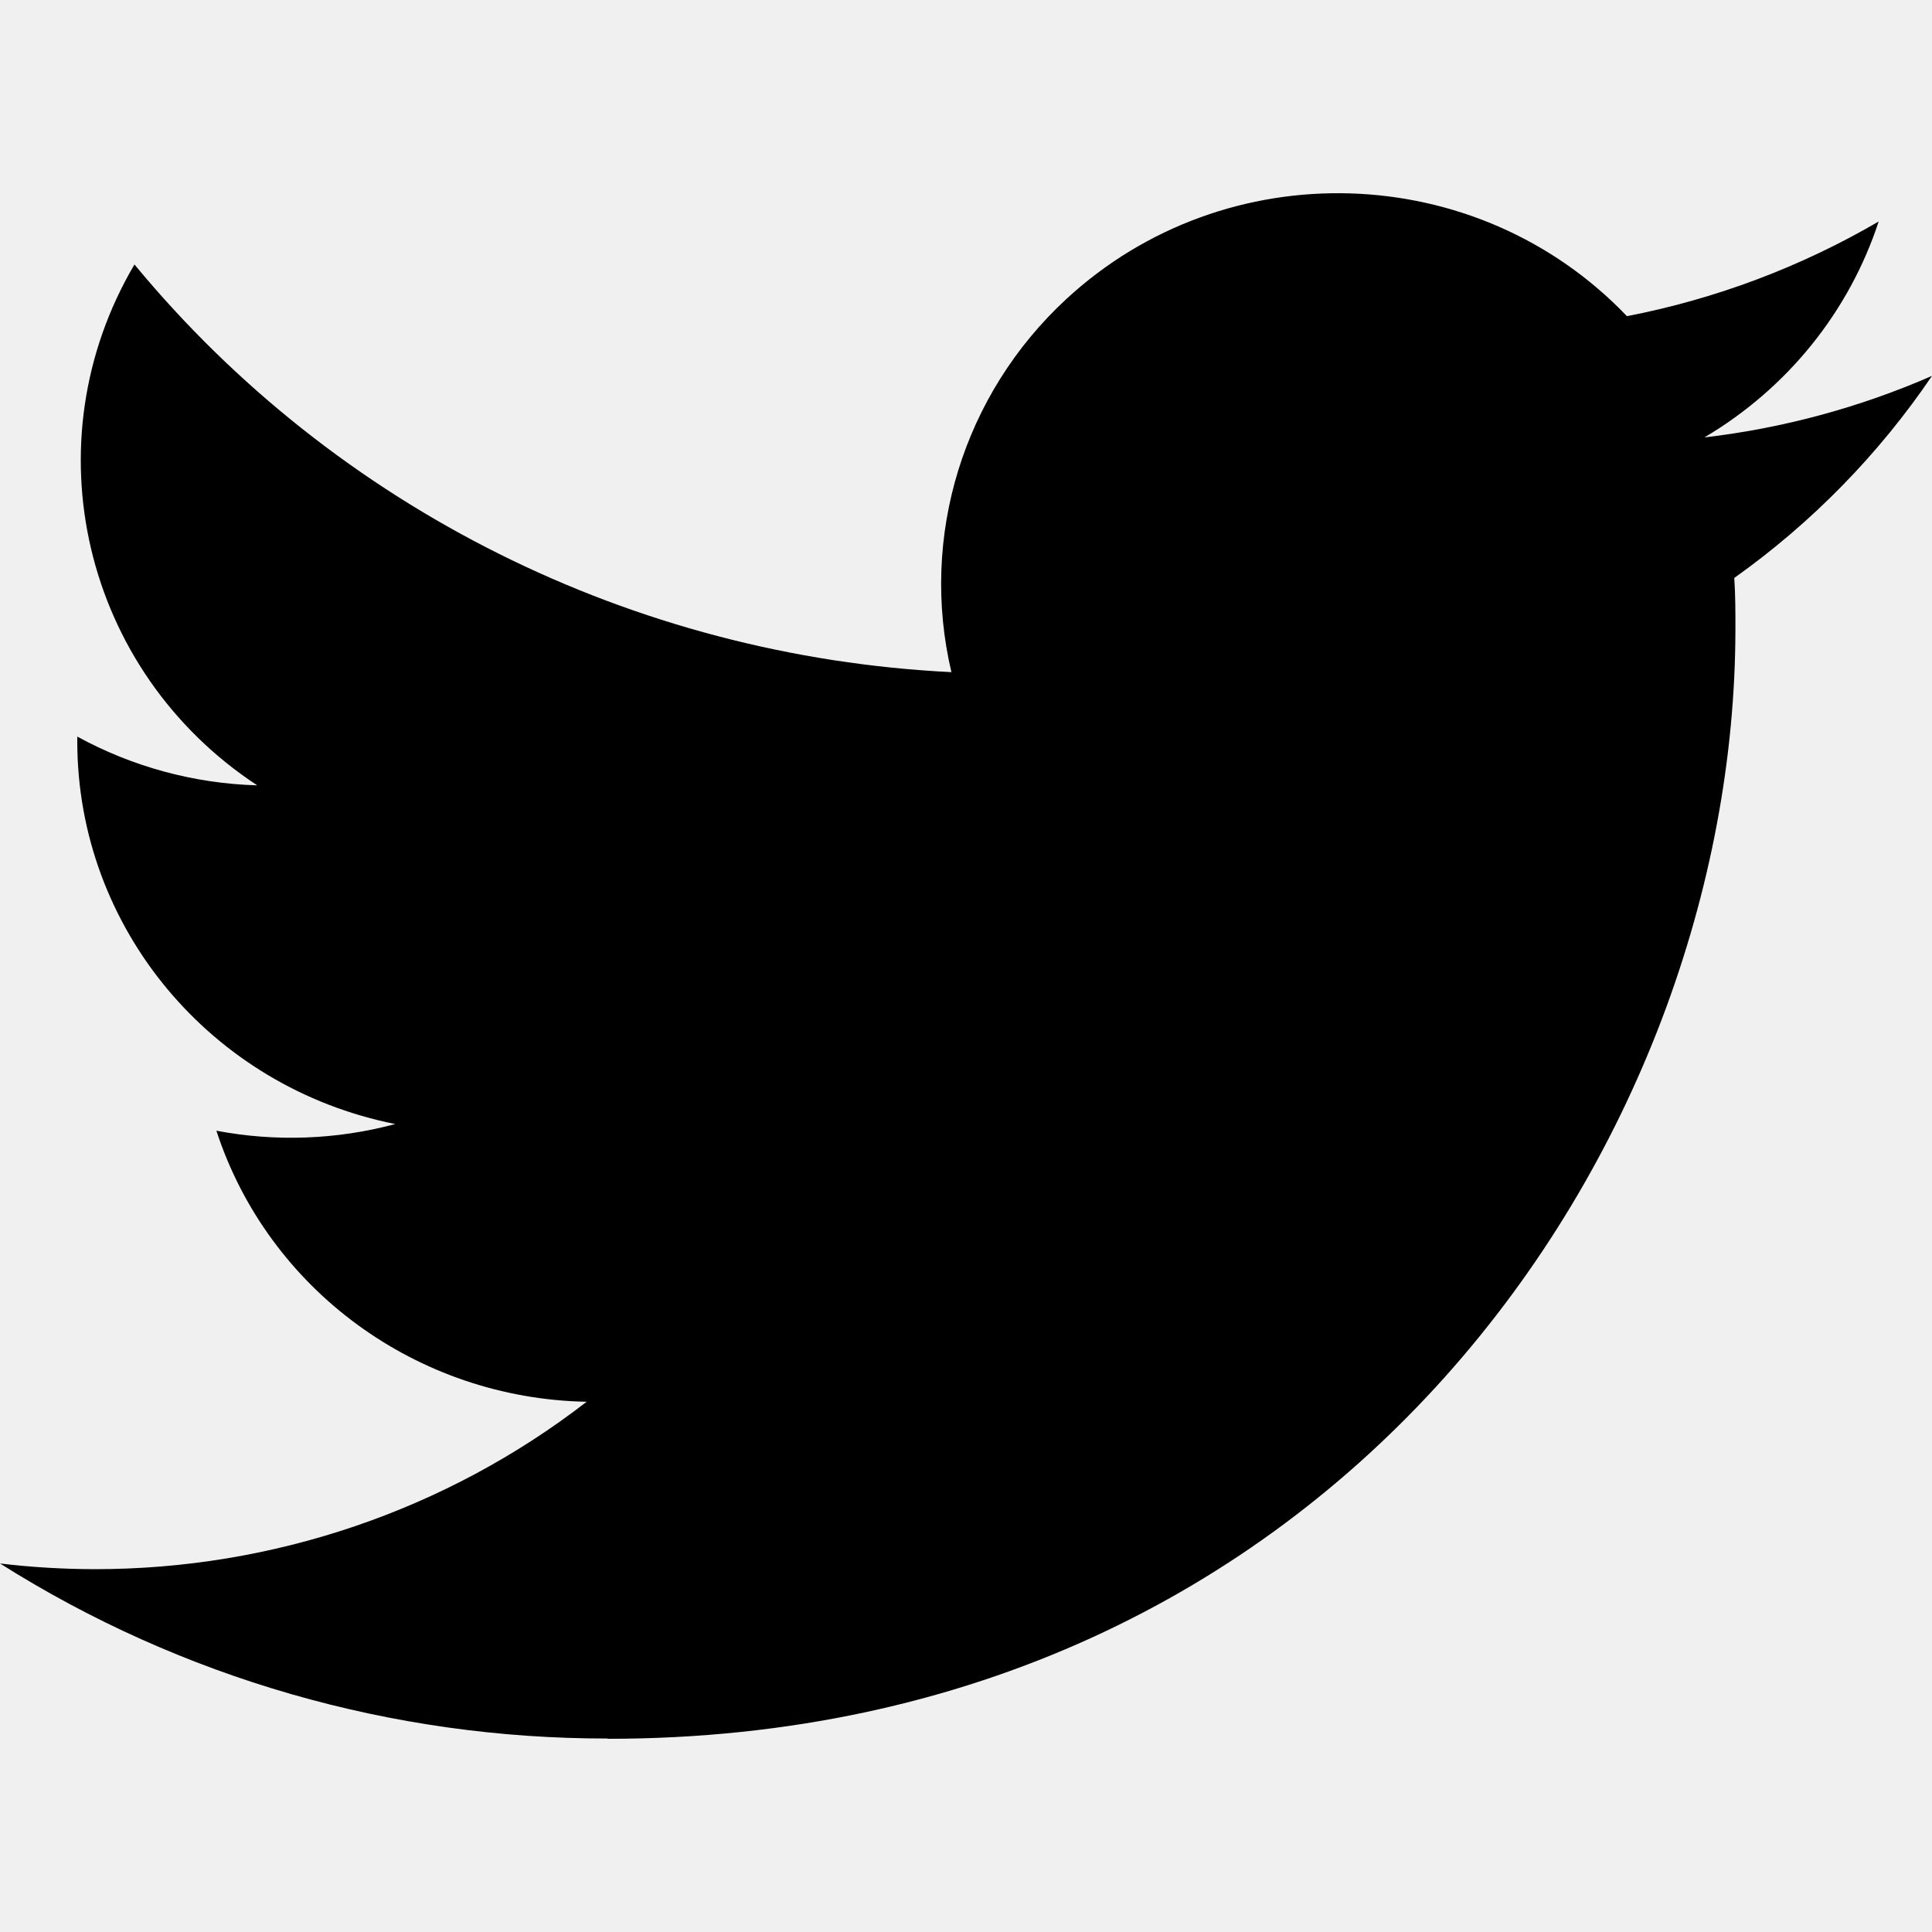
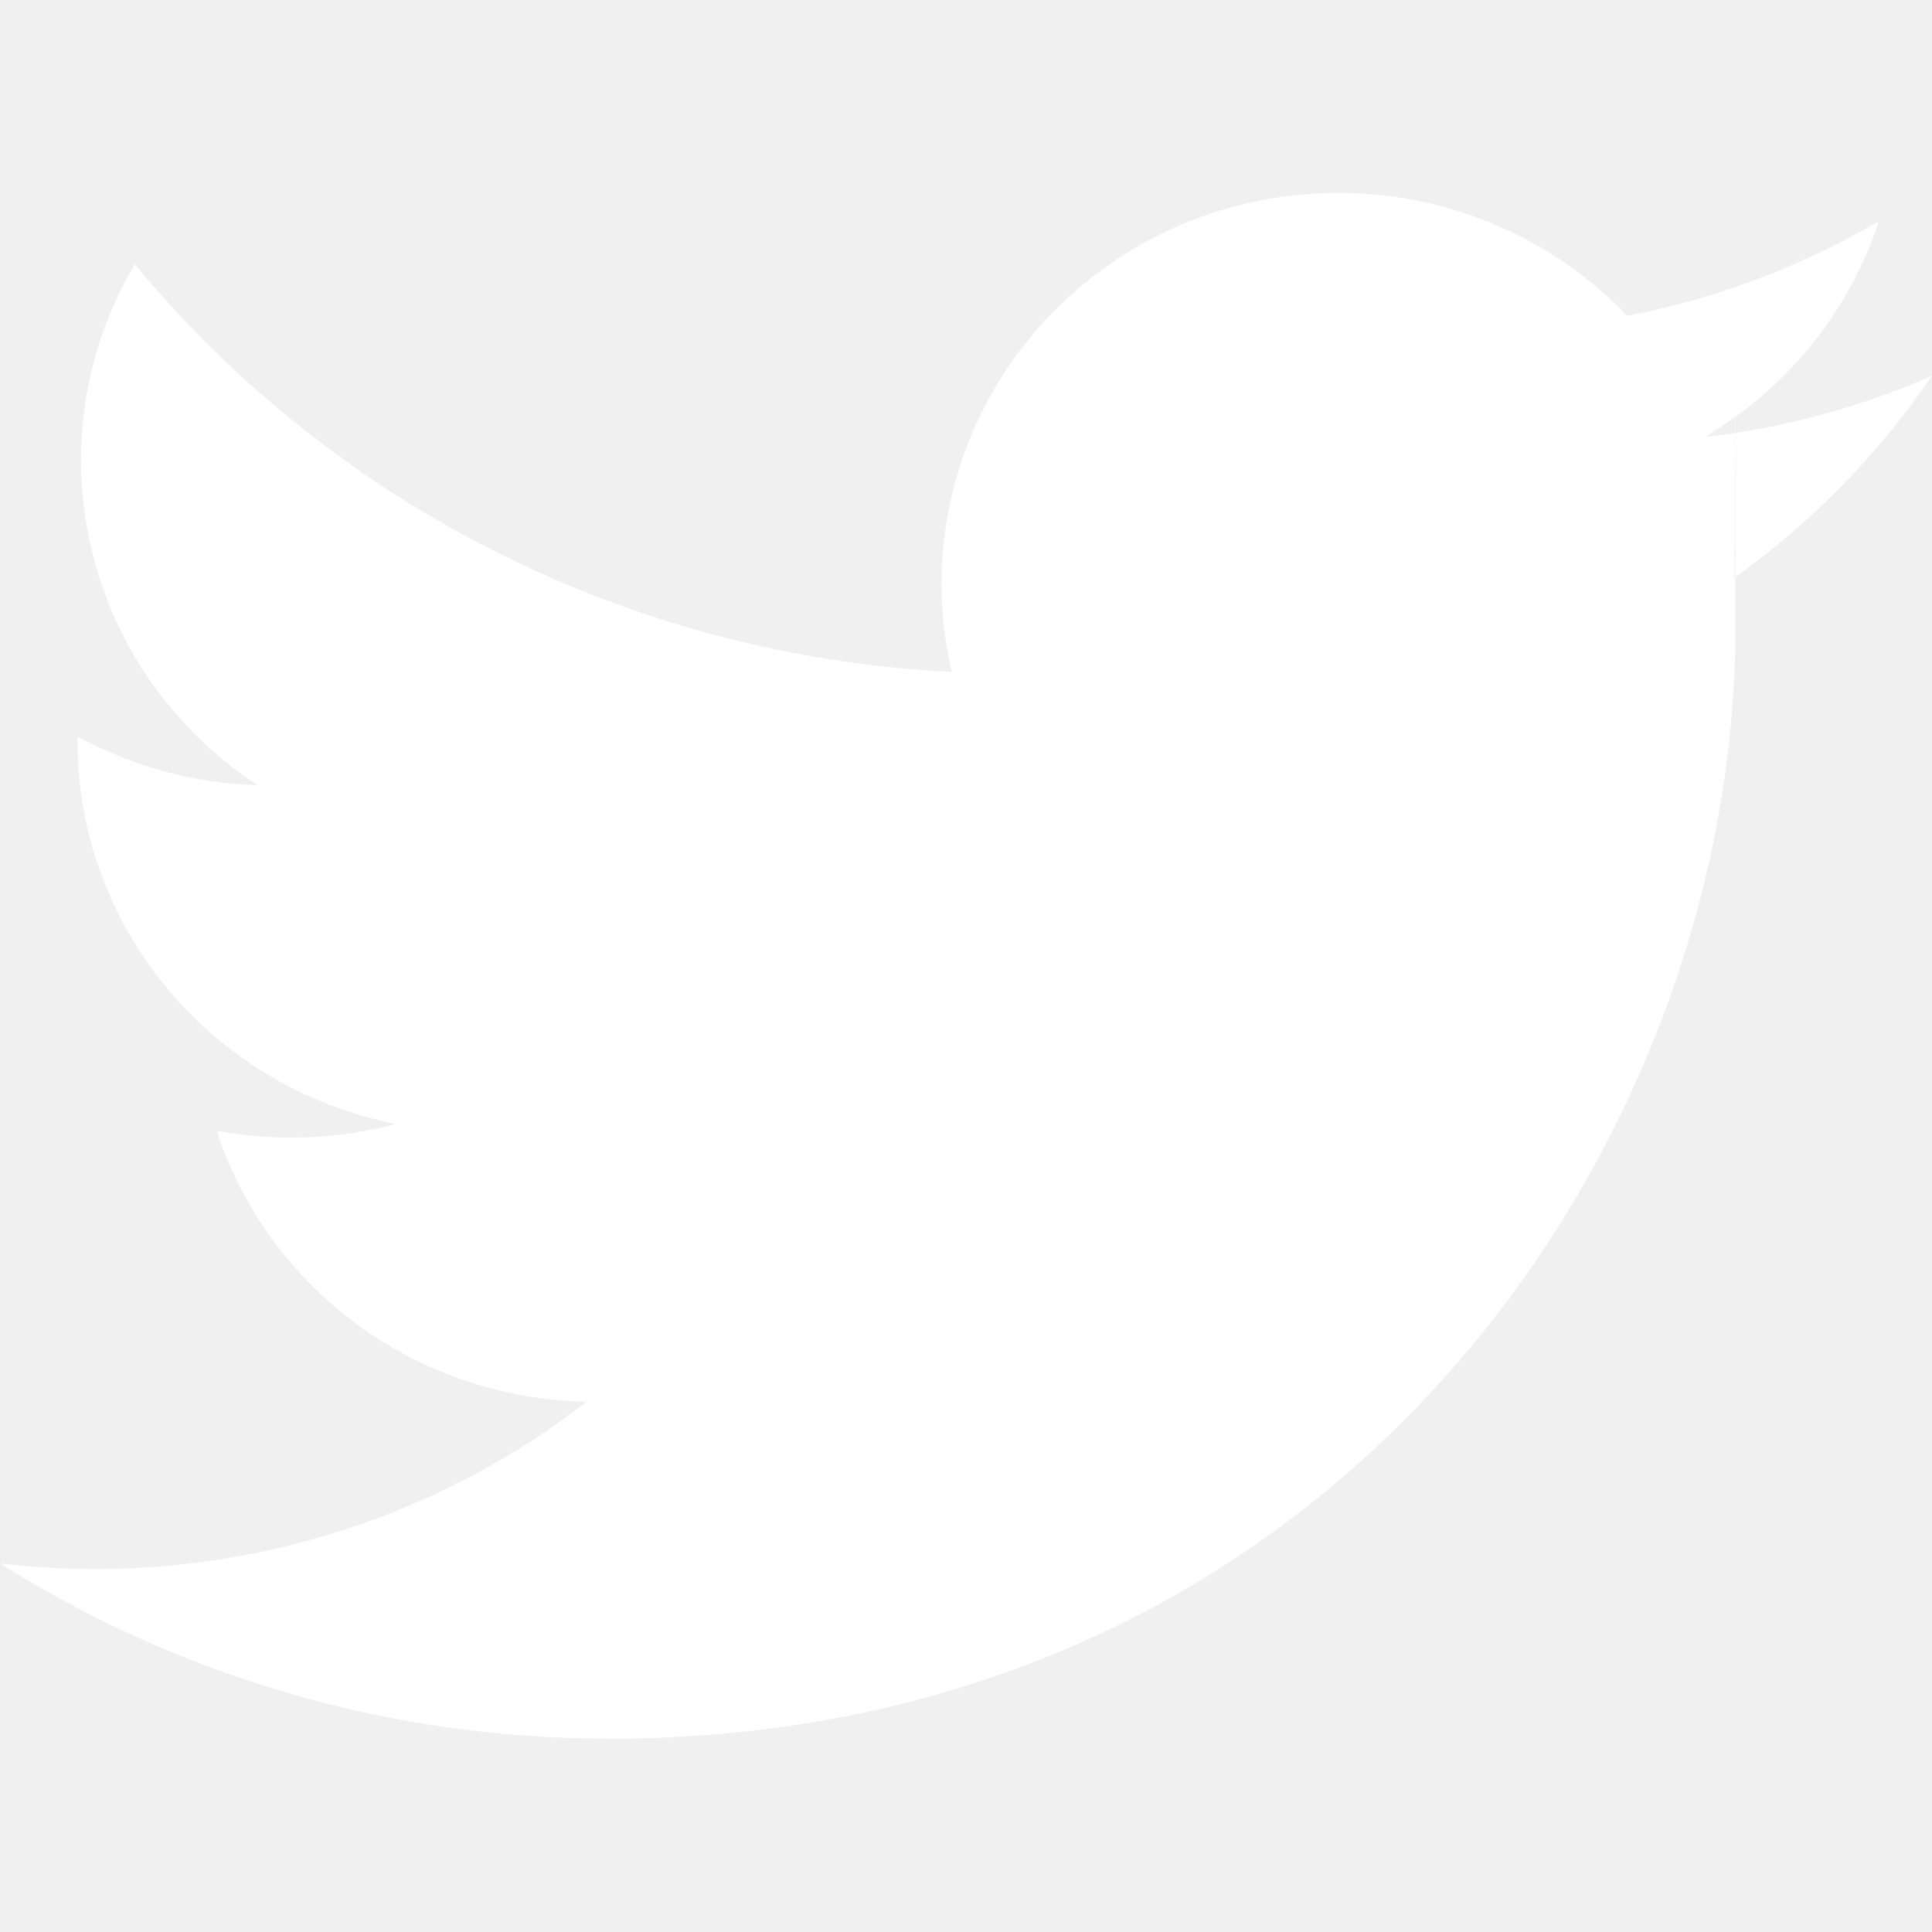
- <svg xmlns="http://www.w3.org/2000/svg" width="800px" height="800px" viewBox="0 -2 20 20" version="1.1">
+ <svg xmlns="http://www.w3.org/2000/svg" id="Layer_1" version="1.1" viewBox="0 0 800 800">
  <defs>
- 
- </defs>
-   <g id="Page-1" stroke="none" stroke-width="1" fill="none" fill-rule="evenodd">
-     <g id="Dribbble-Light-Preview" transform="translate(-60, -7521)" fill="#000000">
-       <g id="icons" transform="translate(56, 160)">
-         <path d="M10.29,7377 C17.837,7377 21.965,7370.844 21.965,7365.505 C21.965,7365.33 21.965,7365.156 21.953,7364.983 C22.756,7364.412 23.449,7363.703 24,7362.891 C23.252,7363.218 22.457,7363.433 21.644,7363.528 C22.5,7363.022 23.141,7362.229 23.448,7361.293 C22.642,7361.763 21.761,7362.095 20.842,7362.273 C19.288,7360.647 16.689,7360.568 15.036,7362.098 C13.971,7363.084 13.518,7364.555 13.849,7365.958 C10.55,7365.795 7.476,7364.261 5.392,7361.738 C4.303,7363.584 4.86,7365.945 6.663,7367.13 C6.01,7367.111 5.371,7366.938 4.8,7366.625 L4.8,7366.676 C4.801,7368.599 6.178,7370.255 8.092,7370.636 C7.488,7370.798 6.854,7370.822 6.24,7370.705 C6.777,7372.351 8.318,7373.478 10.073,7373.511 C8.62,7374.635 6.825,7375.246 4.977,7375.244 C4.651,7375.243 4.325,7375.224 4,7375.185 C5.877,7376.371 8.06,7377 10.29,7376.997" id="twitter-[#154]">
- 
- </path>
+     <style>
+       .st0 {
+         fill: #fff;
+         fill-rule: evenodd;
+       }
+     </style>
+   </defs>
+   <g id="Page-1">
+     <g id="Dribbble-Light-Preview">
+       <g id="icons">
+         <path id="twitter-_x5B__x23_154_x5D_" class="st0" d="M251.6,720c301.9,0,467-246.2,467-459.8s0-14-.5-20.9c32.1-22.9,59.8-51.2,81.9-83.7-29.9,13.1-61.7,21.7-94.2,25.4,34.2-20.2,59.9-51.9,72.2-89.4-32.2,18.8-67.5,32.1-104.2,39.2-62.2-65.1-166.1-68.2-232.2-7-42.6,39.5-60.7,98.3-47.5,154.4-132-6.5-254.9-67.9-338.3-168.8-43.6,73.8-21.3,168.3,50.8,215.7-26.1-.7-51.7-7.7-74.5-20.2v2.1c0,76.9,55.1,143.1,131.7,158.4-24.2,6.5-49.5,7.4-74.1,2.8,21.5,65.9,83.1,111,153.3,112.2-58.1,45-129.9,69.4-203.8,69.3-13,0-26.1-.8-39.1-2.3,75.1,47.4,162.4,72.6,251.6,72.5" />
      </g>
    </g>
  </g>
</svg>
